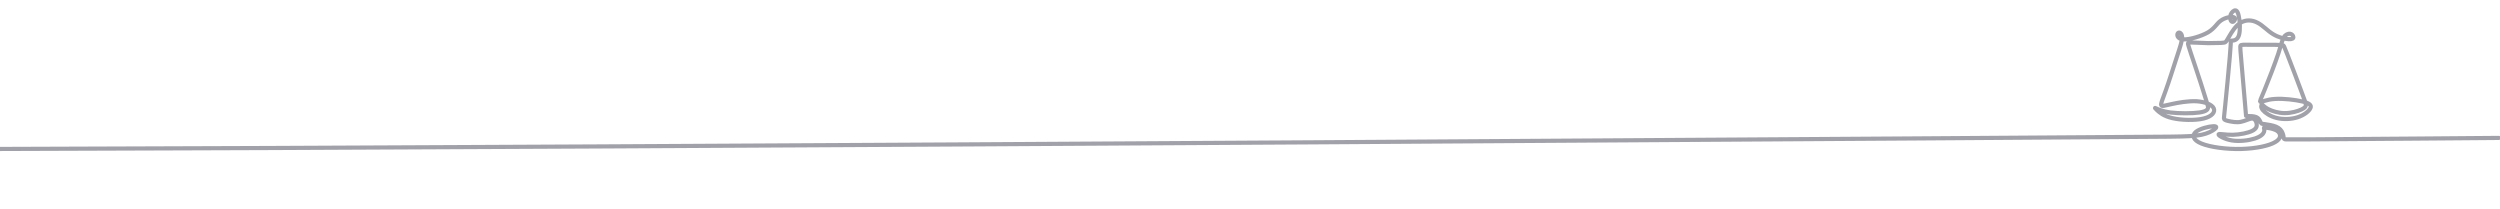
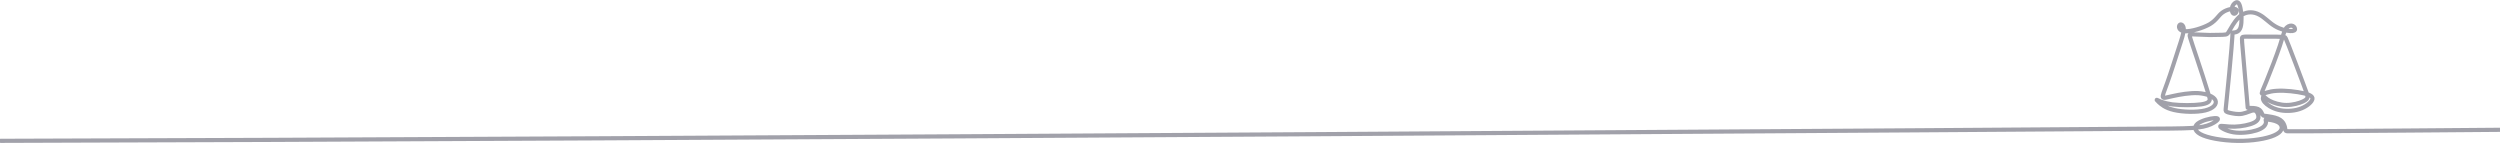
- <svg xmlns="http://www.w3.org/2000/svg" version="1.1" id="a" x="0px" y="0px" viewBox="0 0 1200 100" style="enable-background:new 0 0 1200 100;" xml:space="preserve">
+ <svg xmlns="http://www.w3.org/2000/svg" version="1.1" id="a" x="0px" y="0px" viewBox="0 0 1200 68.5" style="enable-background:new 0 0 1200 68.5;" xml:space="preserve">
  <style type="text/css">
	.st0{fill:none;stroke:#A1A1AA;stroke-width:2;stroke-linecap:round;stroke-linejoin:round;}
</style>
-   <path class="st0" d="M0,71.5c296.7-0.7,1032.7-5.8,1041.4-5.9s12.4-0.3,15.3-0.9c2.9-0.6,5-1.7,6.2-2.6s1.4-1.6-0.7-1.5  c-2,0.1-6.2,1.1-8.2,2.7c-1.9,1.6-1.5,3.9,2.7,5.6c4.1,1.7,12,2.8,19.1,2.6s13.3-1.5,16.3-3.3c3-1.7,2.7-3.8,1.4-5  c-1.3-1.2-3.6-1.6-5-1.8c-1.4-0.2-1.8-0.3-1.8,0c0,0.3,0.4,1,0,2s-1.6,2.2-4.4,3.1c-2.8,0.9-7.3,1.5-11,0.9  c-3.7-0.6-6.6-2.4-6.4-2.9c0.2-0.5,3.4,0.3,6.9,0.2c3.5-0.1,7.3-0.9,9.3-1.9s2.3-2.2,2.1-3.4s-0.9-2.5-2.2-2.5  c-1.3,0-3.3,1.2-5.5,1.6c-2.1,0.4-4.4-0.1-5.8-0.4c-1.4-0.3-1.9-0.6-2.1-0.9c-0.2-0.3-0.1-0.7,0.5-6.6c0.6-5.9,1.7-17.2,2.2-23.3  c0.5-6.1,0.5-7.1,0.5-7.5s0-0.2,0.8-0.3c0.8-0.1,2.4-0.3,3.1-2.6s0.5-6.7-0.1-9.2c-0.5-2.5-1.3-3-2.2-2.6s-1.7,1.5-1.9,2.8  s0.4,2.7,1.2,2.6c0.8-0.1,1.7-1.7,0.6-2.2s-4.3,0.1-6.3,1.6c-2,1.4-2.8,3.6-6.1,5.6c-3.3,1.9-9,3.6-12,3.4c-2.9-0.2-3.1-2.3-2.5-3  c0.6-0.7,1.9,0,2,1.8c0.1,1.8-0.9,4.7-2.5,9.6c-1.6,4.9-3.8,11.9-5.4,16.3s-2.4,6.2-2.1,6.9c0.3,0.7,1.6,0.2,4.8-0.5  c3.1-0.7,8.1-1.6,12.2-1.4c4.1,0.3,7.4,1.6,8.2,3.4c0.8,1.8-0.8,3.9-4.9,4.9c-4.1,1-10.7,0.8-15-0.2s-6.2-2.8-7.3-3.8  c-1.1-1-1.3-1.3-0.5-0.9c0.8,0.4,2.8,1.4,6.9,2c4.1,0.5,10.5,0.5,13.9,0s3.9-1.4,4.1-2c0.2-0.6,0.1-0.8-1-4.4  c-1.1-3.6-3.3-10.5-5-15.5c-1.7-5.1-2.8-8.3-3.3-10s-0.4-1.8,1.4-1.7s5.2,0.2,8,0.3c2.8,0,4.8-0.1,6.1-0.1c1.3-0.1,1.8-0.1,2.2-0.4  c0.4-0.3,0.7-0.8,1.8-2.7c1.1-1.9,3-5.1,5.5-6.6c2.5-1.5,5.5-1.4,8.1,0c2.6,1.3,4.8,3.9,7.5,5.5c2.6,1.6,5.6,2.3,7.4,2.4  c1.8,0.1,2.4-0.4,2.3-1c0-0.7-0.7-1.5-1.6-1.6c-0.9-0.1-2.2,0.4-2.9,1.6c-0.8,1.2-1.1,3-2.7,7.9c-1.6,4.8-4.6,12.6-6.5,17.2  c-1.9,4.6-2.7,6-2,6c0.7,0.1,2.9-1.2,6.9-1.4c4-0.3,9.7,0.4,13.1,1.2c3.4,0.8,4.6,1.8,3.9,3.2c-0.6,1.4-3,3.4-6.2,4.4  c-3.1,1-7,1.1-10.1,0.3c-3.1-0.8-5.4-2.4-6.5-3.7s-0.9-2.5-0.5-2.6c0.4-0.1,1,1,2.9,2c1.9,1,5,2,8.1,2c3.1,0,6.2-0.9,7.9-1.7  s2.2-1.4,2.2-2.2s-0.4-2-2.2-6.7c-1.8-4.8-5-13.3-6.7-17.6s-1.7-4.3-2.1-4.4c-0.4-0.1-1.2-0.1-4-0.2c-2.8,0-7.5,0-10.6,0  c-3.1,0-4.6-0.1-5.3,0.1c-0.7,0.1-0.7,0.3-0.2,6c0.5,5.6,1.4,16.6,1.9,22.1c0.5,5.6,0.5,5.8,0.5,5.9c0.1,0.1,0.1,0.1,1,0.1  s2.7,0,3.9,0.5c1.2,0.5,1.6,1.5,1.9,2.1c0.3,0.6,0.4,0.9,0.6,1c0.2,0.1,0.4,0.2,1.7,0.3c1.3,0.2,3.6,0.5,5.3,1.2  c1.7,0.7,2.7,1.9,3.1,3c0.5,1.1,0.5,2.1,0.6,2.6c0.2,0.5,0.6,0.5,1.6,0.5c1,0,2.5,0,9.8,0c7.3,0,91.8-0.7,91.8-0.7" />
+   <path class="st0" d="M0.3,67.6c296.8-0.7,1033.2-5.8,1041.9-5.9c8.7-0.1,12.4-0.3,15.3-0.9s5-1.7,6.2-2.6s1.4-1.6-0.7-1.5  c-2,0.1-6.2,1.1-8.2,2.7c-1.9,1.6-1.5,3.9,2.7,5.6c4.1,1.7,12,2.8,19.1,2.6s13.3-1.5,16.3-3.3c3-1.7,2.7-3.8,1.4-5  c-1.3-1.2-3.6-1.6-5-1.8c-1.4-0.2-1.8-0.3-1.8,0c0,0.3,0.4,1,0,2c-0.4,1-1.6,2.2-4.4,3.1c-2.8,0.9-7.3,1.5-11,0.9s-6.6-2.4-6.4-2.9  c0.2-0.5,3.4,0.3,6.9,0.2c3.5-0.1,7.3-0.9,9.3-1.9s2.3-2.2,2.1-3.4c-0.2-1.2-0.9-2.5-2.2-2.5c-1.3,0-3.3,1.2-5.5,1.6  c-2.1,0.4-4.4-0.1-5.8-0.4c-1.4-0.3-1.9-0.6-2.1-0.9c-0.2-0.3-0.1-0.7,0.5-6.6c0.6-5.9,1.7-17.2,2.2-23.3s0.5-7.1,0.5-7.5  c0-0.4,0-0.2,0.8-0.3c0.8-0.1,2.4-0.3,3.1-2.6s0.5-6.7-0.1-9.2c-0.5-2.5-1.3-3-2.2-2.6c-0.9,0.4-1.7,1.5-1.9,2.8  c-0.2,1.3,0.4,2.7,1.2,2.6c0.8-0.1,1.7-1.7,0.6-2.2c-1.1-0.5-4.3,0.1-6.3,1.6c-2,1.4-2.8,3.6-6.1,5.6c-3.3,1.9-9,3.6-12,3.4  c-2.9-0.2-3.1-2.3-2.5-3c0.6-0.7,1.9,0,2,1.8c0.1,1.8-0.9,4.7-2.5,9.6c-1.6,4.9-3.8,11.9-5.4,16.3c-1.6,4.4-2.4,6.2-2.1,6.9  c0.3,0.7,1.6,0.2,4.8-0.5c3.1-0.7,8.1-1.6,12.2-1.4c4.1,0.3,7.4,1.6,8.2,3.4c0.8,1.8-0.8,3.9-4.9,4.9s-10.7,0.8-15-0.2  c-4.3-1-6.2-2.8-7.3-3.8s-1.3-1.3-0.5-0.9c0.8,0.4,2.8,1.4,6.9,2c4.1,0.5,10.5,0.5,13.9,0c3.4-0.5,3.9-1.4,4.1-2  c0.2-0.6,0.1-0.8-1-4.4c-1.1-3.6-3.3-10.5-5-15.5c-1.7-5.1-2.8-8.3-3.3-10s-0.4-1.8,1.4-1.7c1.8,0.1,5.2,0.2,8,0.3  c2.8,0,4.8-0.1,6.1-0.1c1.3-0.1,1.8-0.1,2.2-0.4c0.4-0.3,0.7-0.8,1.8-2.7c1.1-1.9,3-5.1,5.5-6.6s5.5-1.4,8.1,0  c2.6,1.3,4.8,3.9,7.5,5.5c2.6,1.6,5.6,2.3,7.4,2.4c1.8,0.1,2.4-0.4,2.3-1c0-0.7-0.7-1.5-1.6-1.6c-0.9-0.1-2.2,0.4-2.9,1.6  c-0.8,1.2-1.1,3-2.7,7.9c-1.6,4.8-4.6,12.6-6.5,17.2c-1.9,4.6-2.7,6-2,6c0.7,0.1,2.9-1.2,6.9-1.4c4-0.3,9.7,0.4,13.1,1.2  s4.6,1.8,3.9,3.2c-0.6,1.4-3,3.4-6.2,4.4c-3.1,1-7,1.1-10.1,0.3c-3.1-0.8-5.4-2.4-6.5-3.7c-1.1-1.3-0.9-2.5-0.5-2.6  c0.4-0.1,1,1,2.9,2c1.9,1,5,2,8.1,2s6.2-0.9,7.9-1.7s2.2-1.4,2.2-2.2c0-0.8-0.4-2-2.2-6.7c-1.8-4.8-5-13.3-6.7-17.6  s-1.7-4.3-2.1-4.4s-1.2-0.1-4-0.2c-2.8,0-7.5,0-10.6,0c-3.1,0-4.6-0.1-5.3,0.1c-0.7,0.1-0.7,0.3-0.2,6c0.5,5.6,1.4,16.6,1.9,22.1  c0.5,5.6,0.5,5.8,0.5,5.9c0.1,0.1,0.1,0.1,1,0.1c0.9,0,2.7,0,3.9,0.5c1.2,0.5,1.6,1.5,1.9,2.1c0.3,0.6,0.4,0.9,0.6,1  s0.4,0.2,1.7,0.3c1.3,0.2,3.6,0.5,5.3,1.2c1.7,0.7,2.7,1.9,3.1,3c0.5,1.1,0.5,2.1,0.6,2.6c0.2,0.5,0.6,0.5,1.6,0.5s2.5,0,9.8,0  c7.3,0,91.8-0.7,91.8-0.7" />
</svg>
